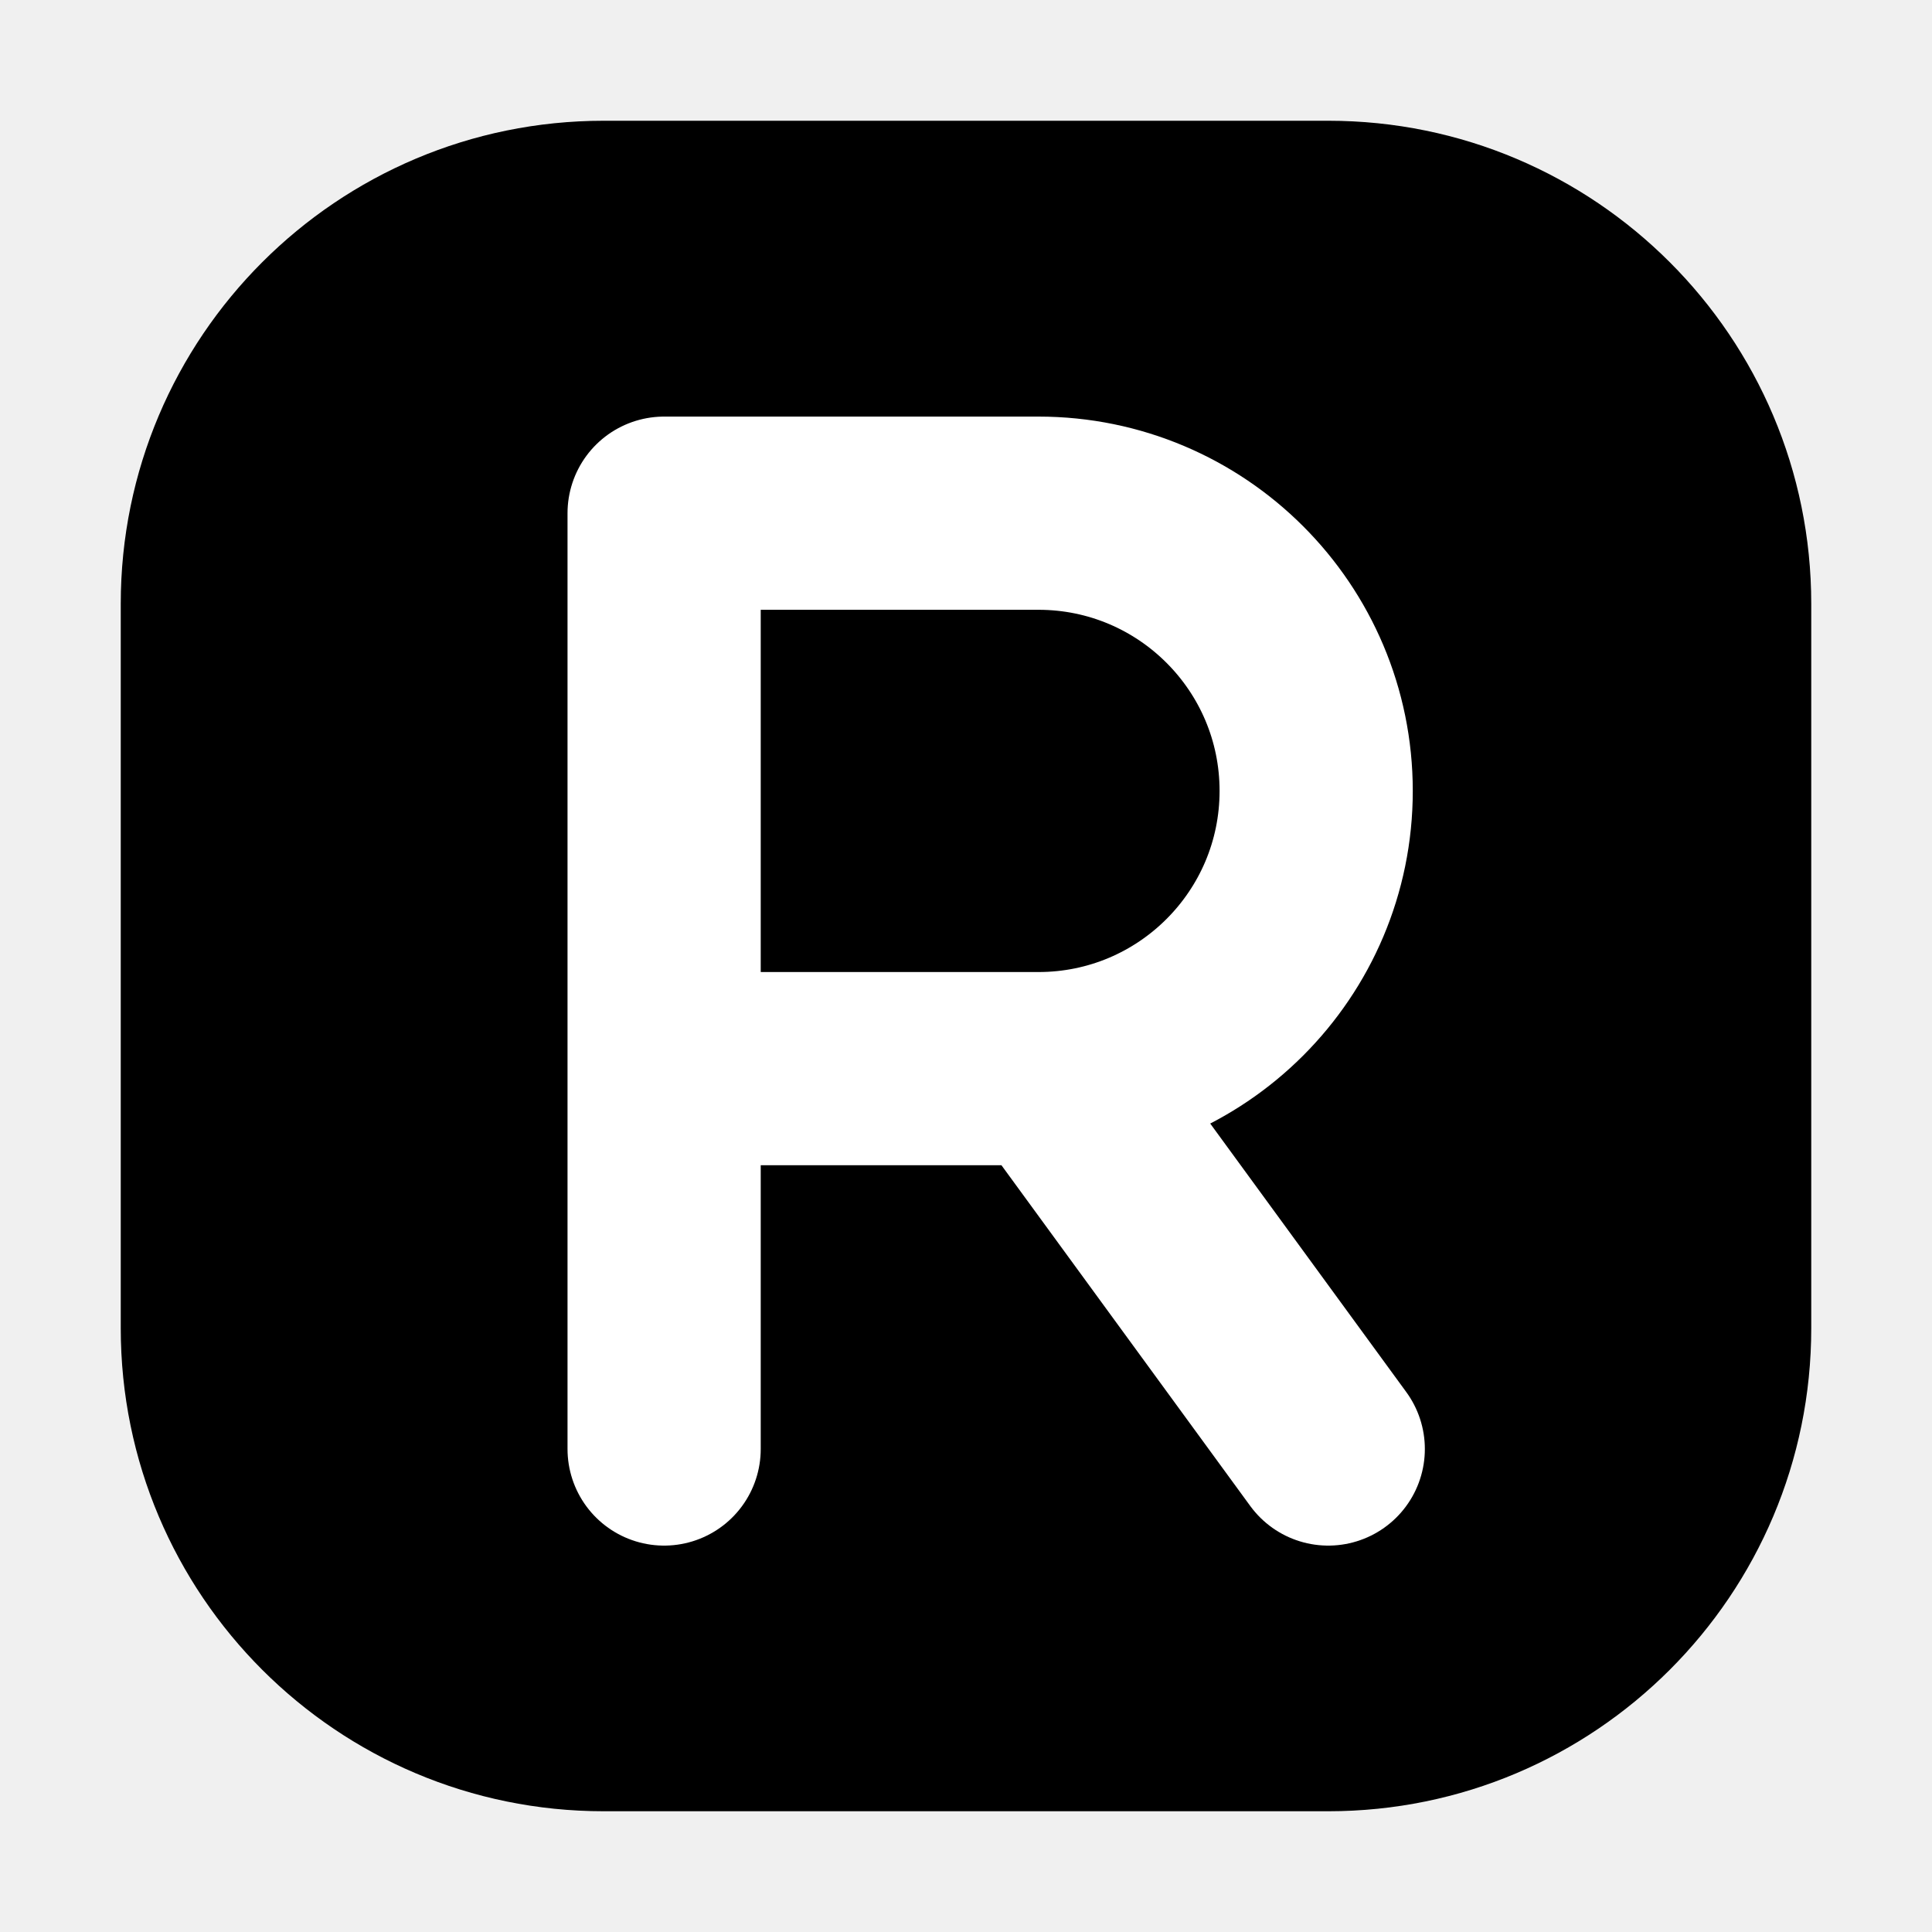
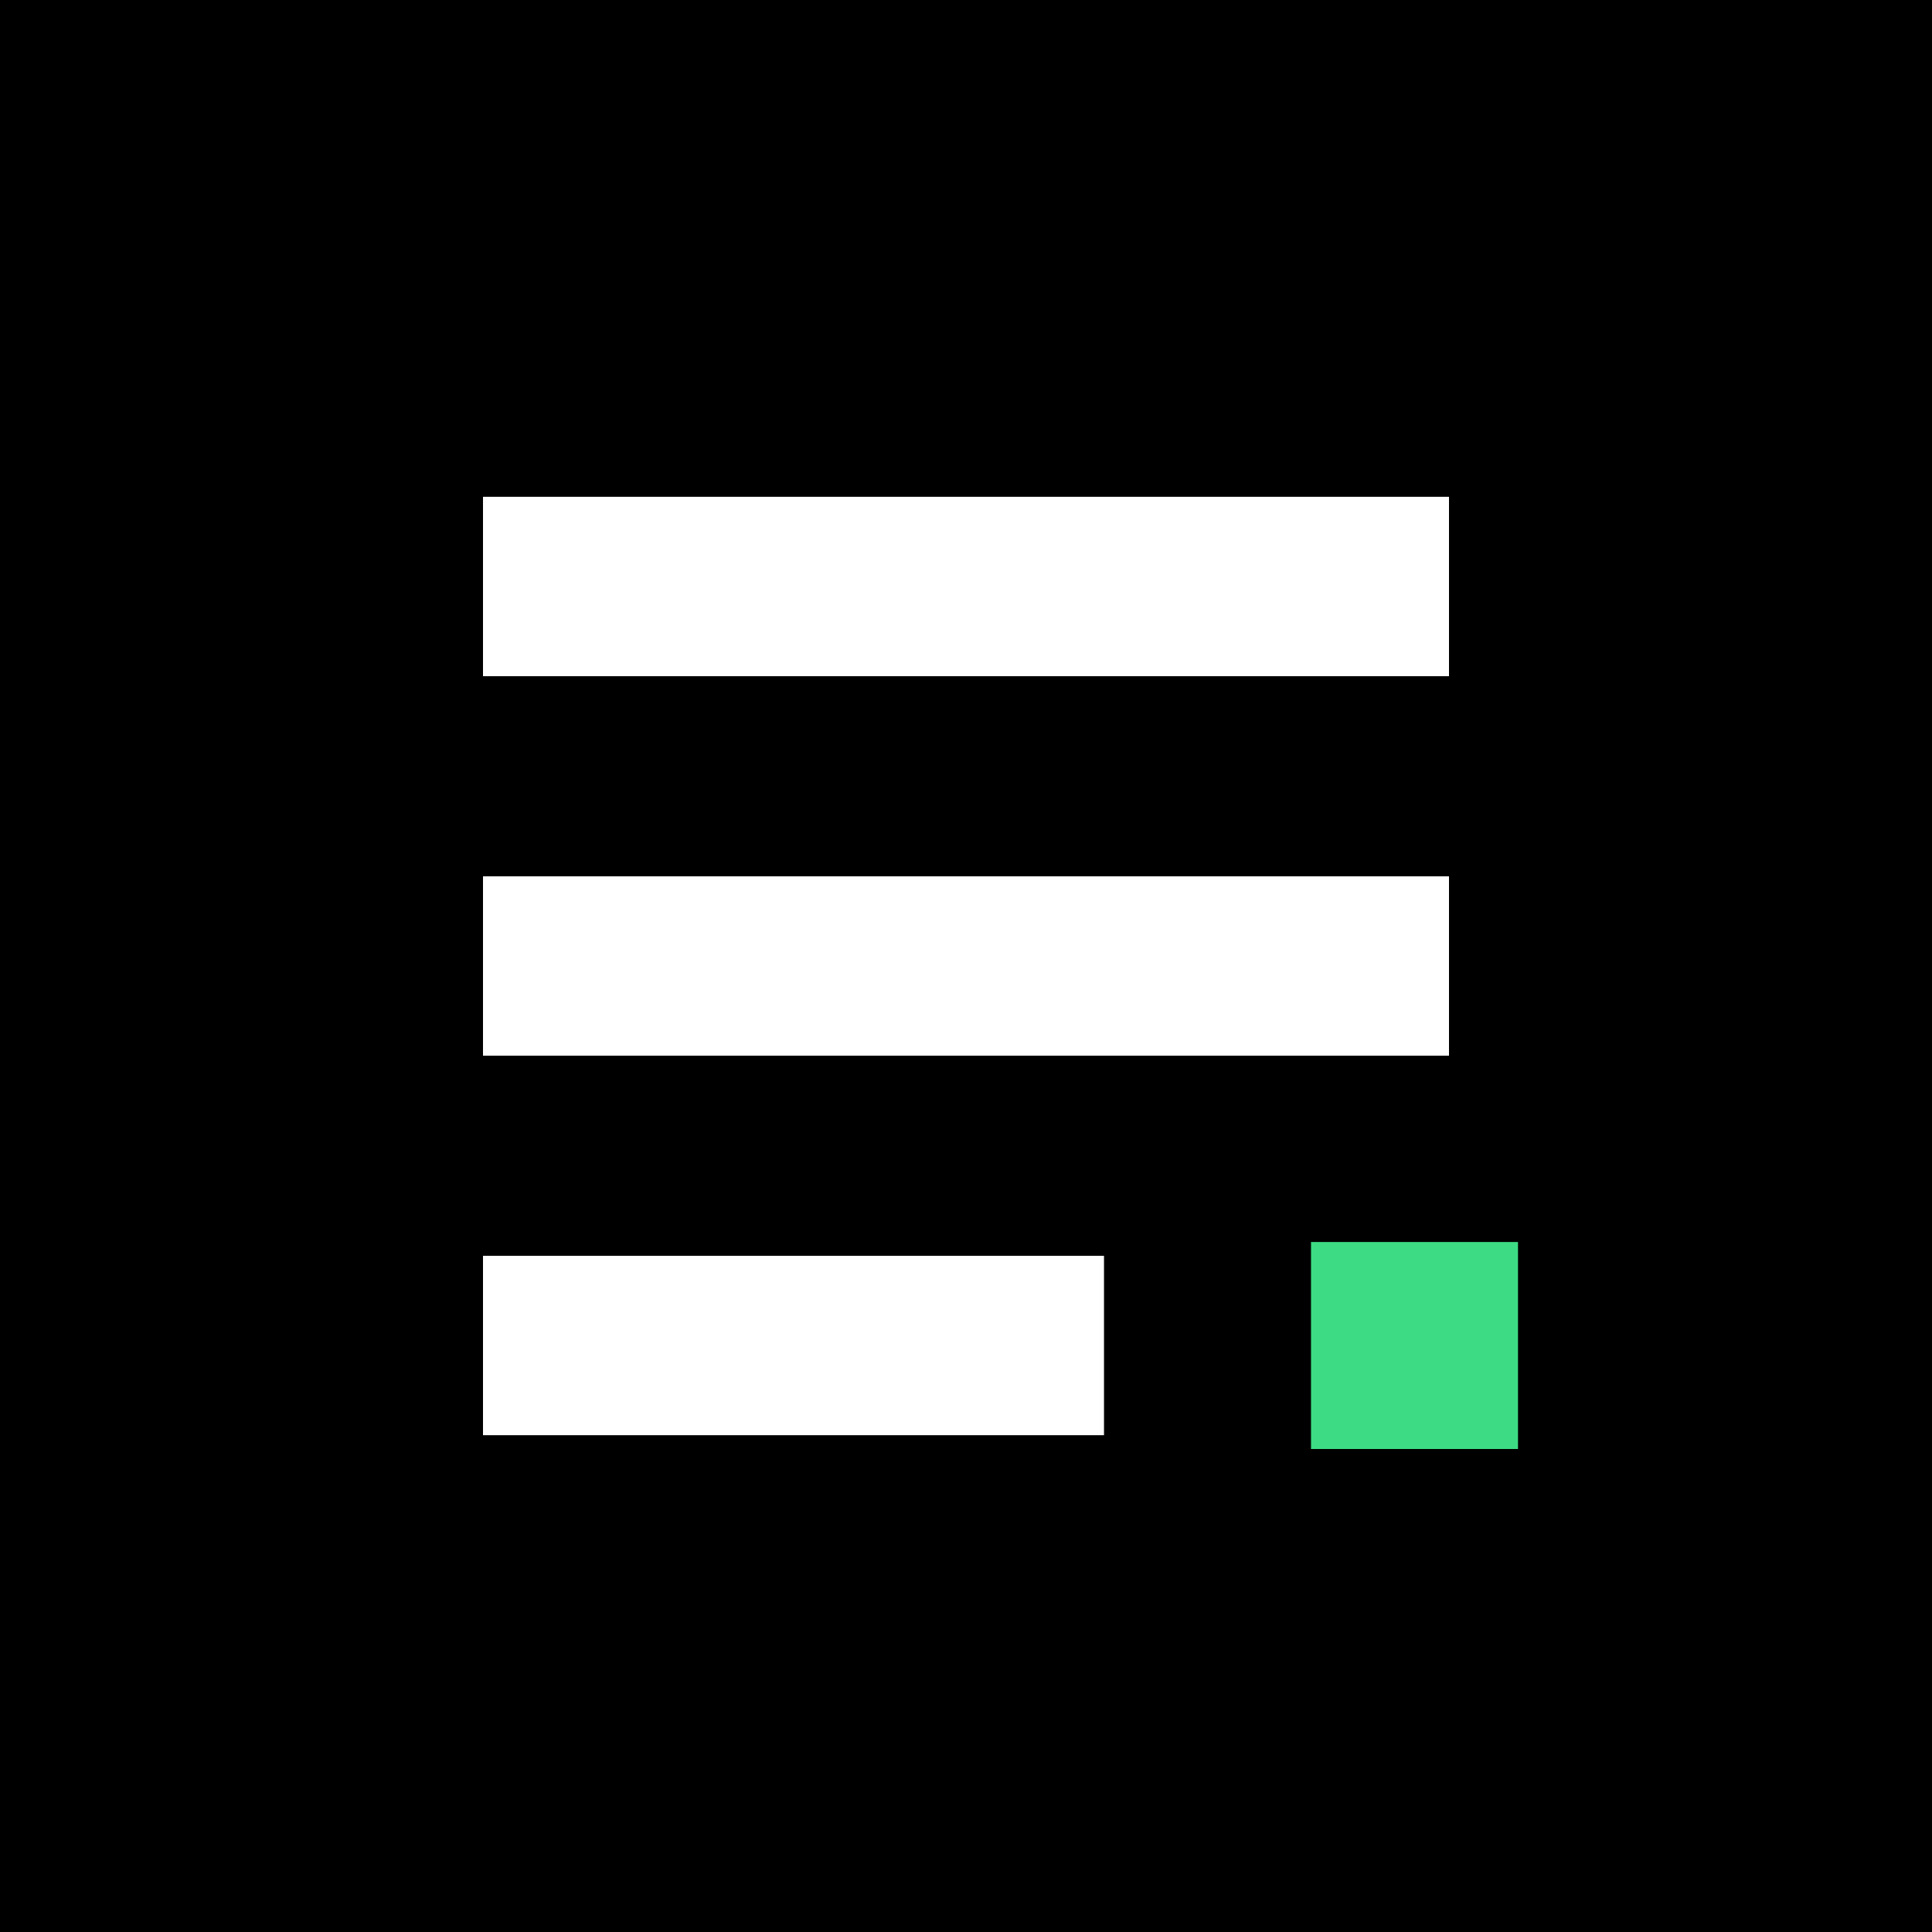
- <svg xmlns="http://www.w3.org/2000/svg" viewBox="0 0 32 32">
-   <rect x="2" y="2" width="28" height="28" rx="8" fill="#000" />
-   <path d="M11 24V8.5h6.2a4.6 4.6 0 0 1 0 9.2H11m6.4 0L22 24" fill="none" stroke="#fff" stroke-width="3.2" stroke-linecap="round" stroke-linejoin="round" />
+ <svg xmlns="http://www.w3.org/2000/svg" viewBox="0 0 28 28">
+   <rect width="28" height="28" fill="#000" />
+   <path d="M7 8.5h14M7 14h14M7 19.5h9" stroke="#fff" stroke-width="2.6" />
+   <rect x="19" y="18" width="3" height="3" fill="#3ddc84" />
</svg>
